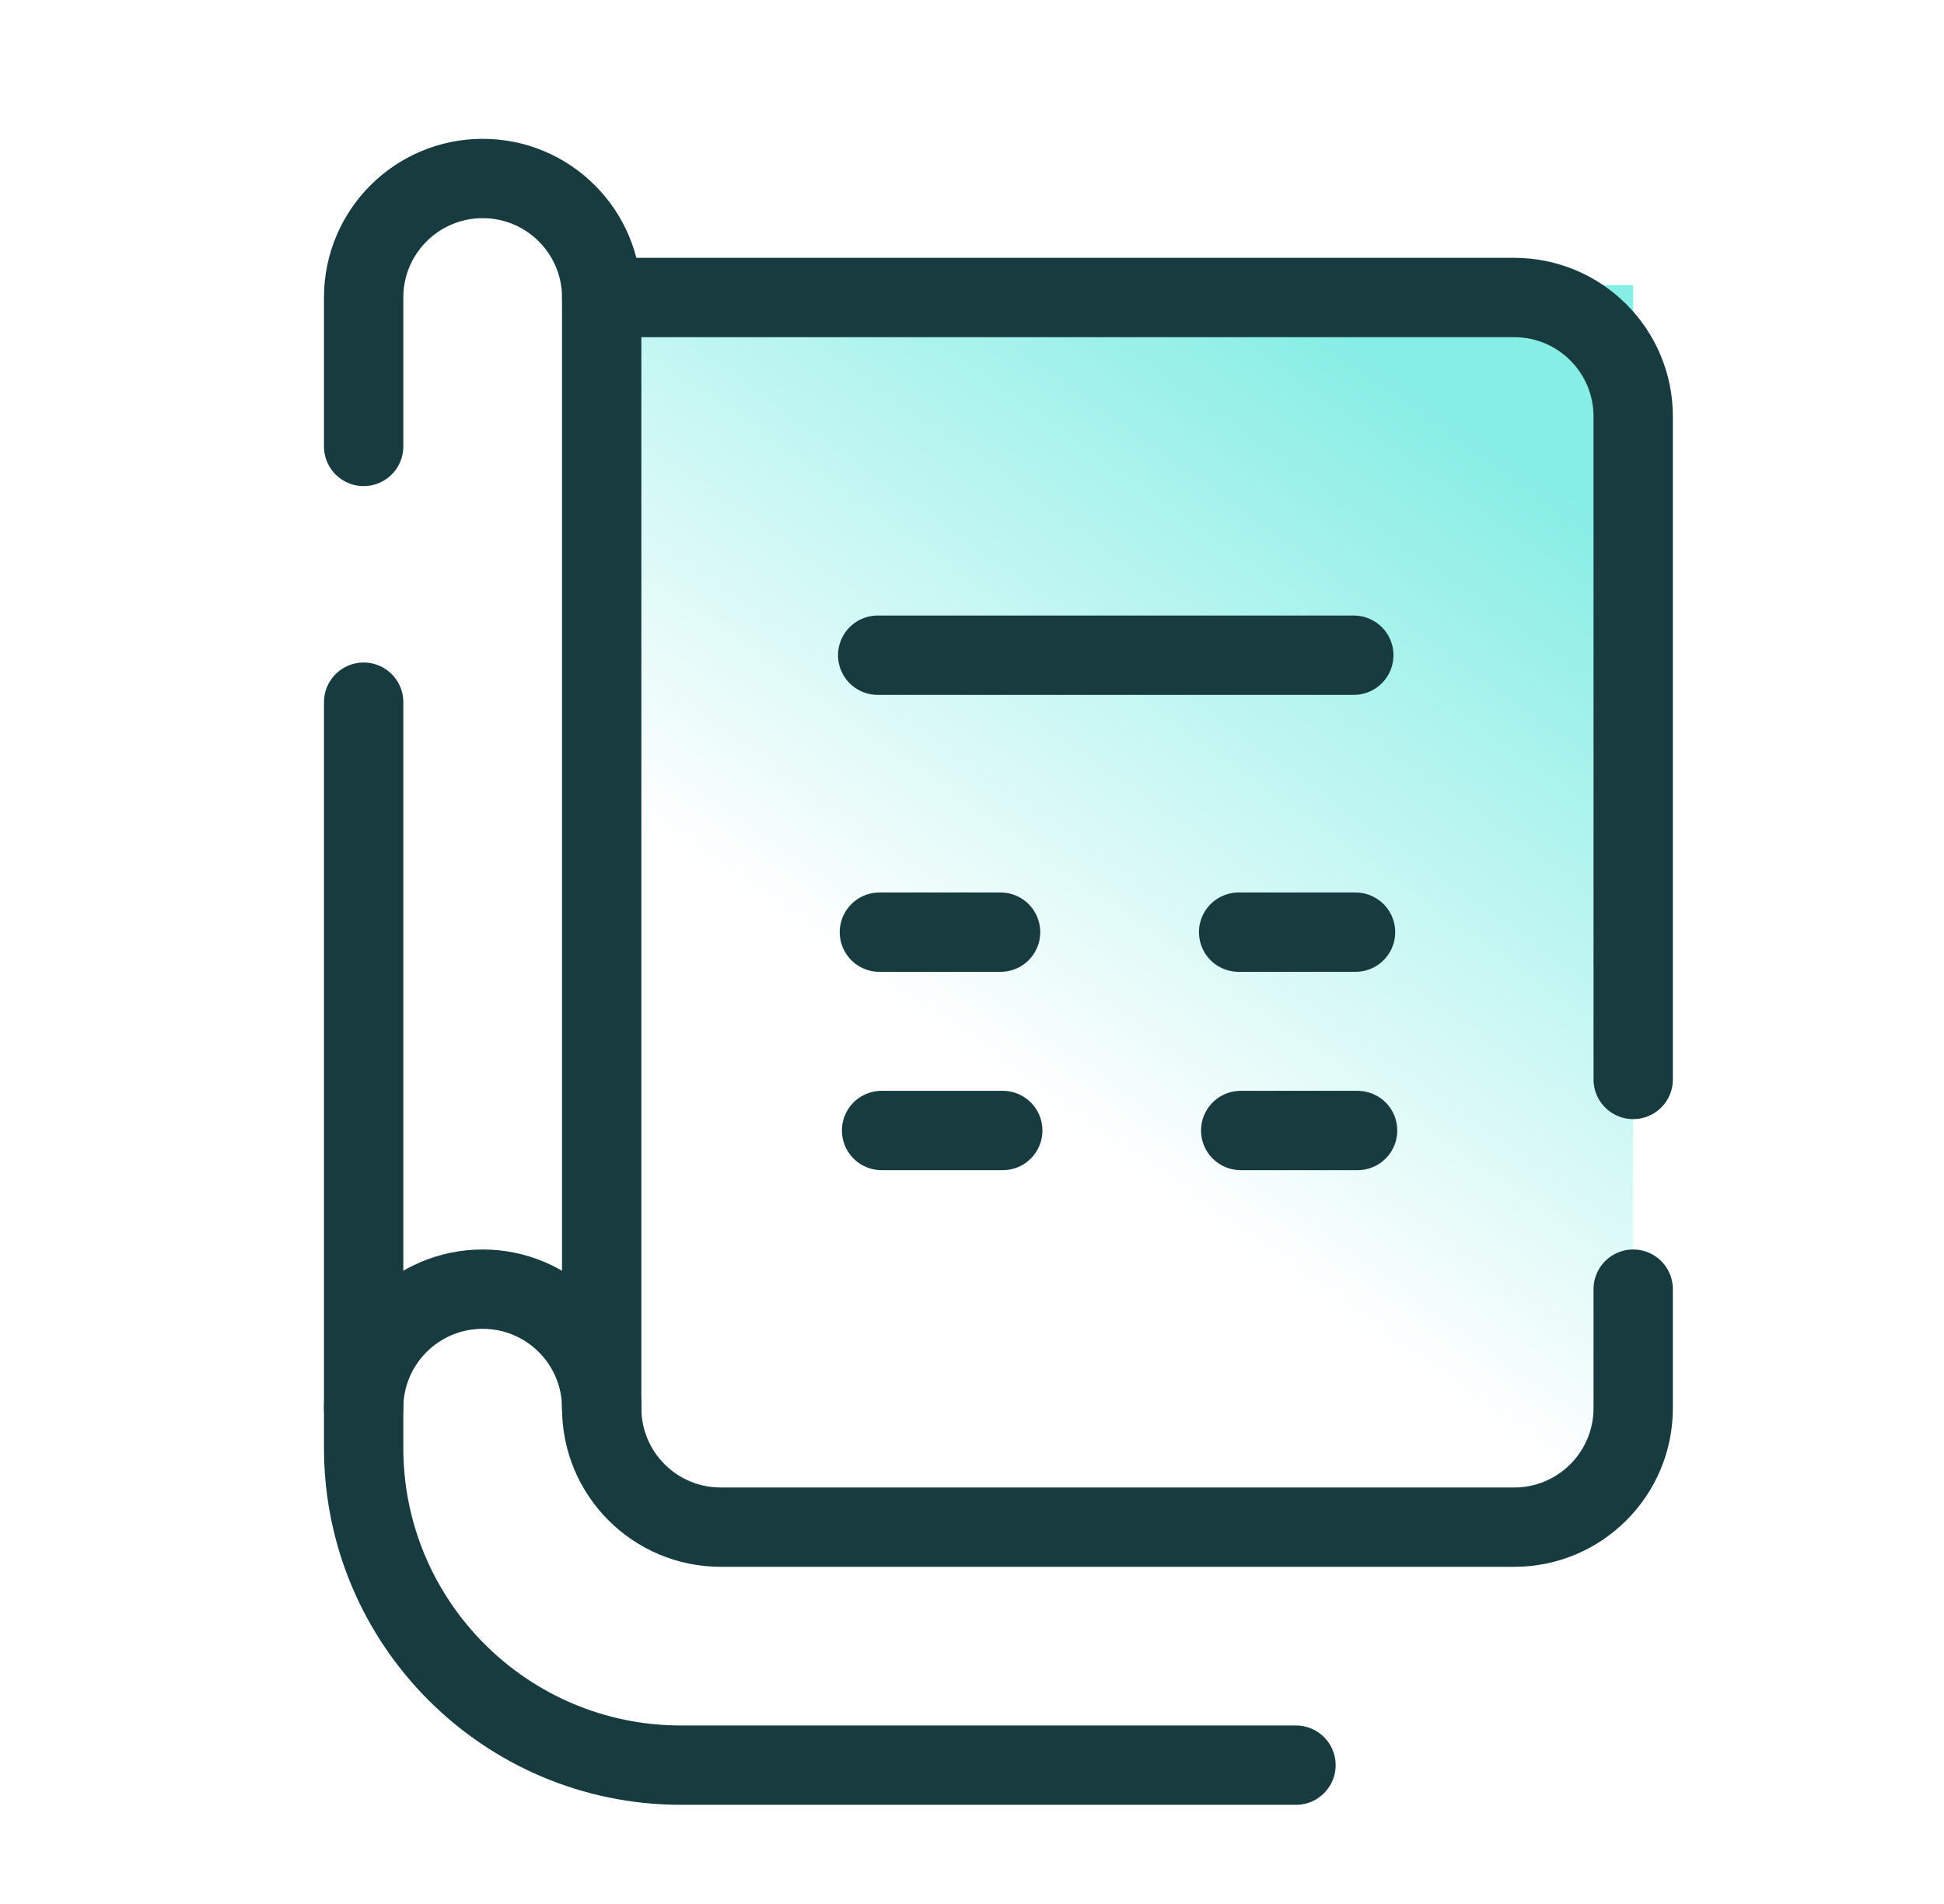
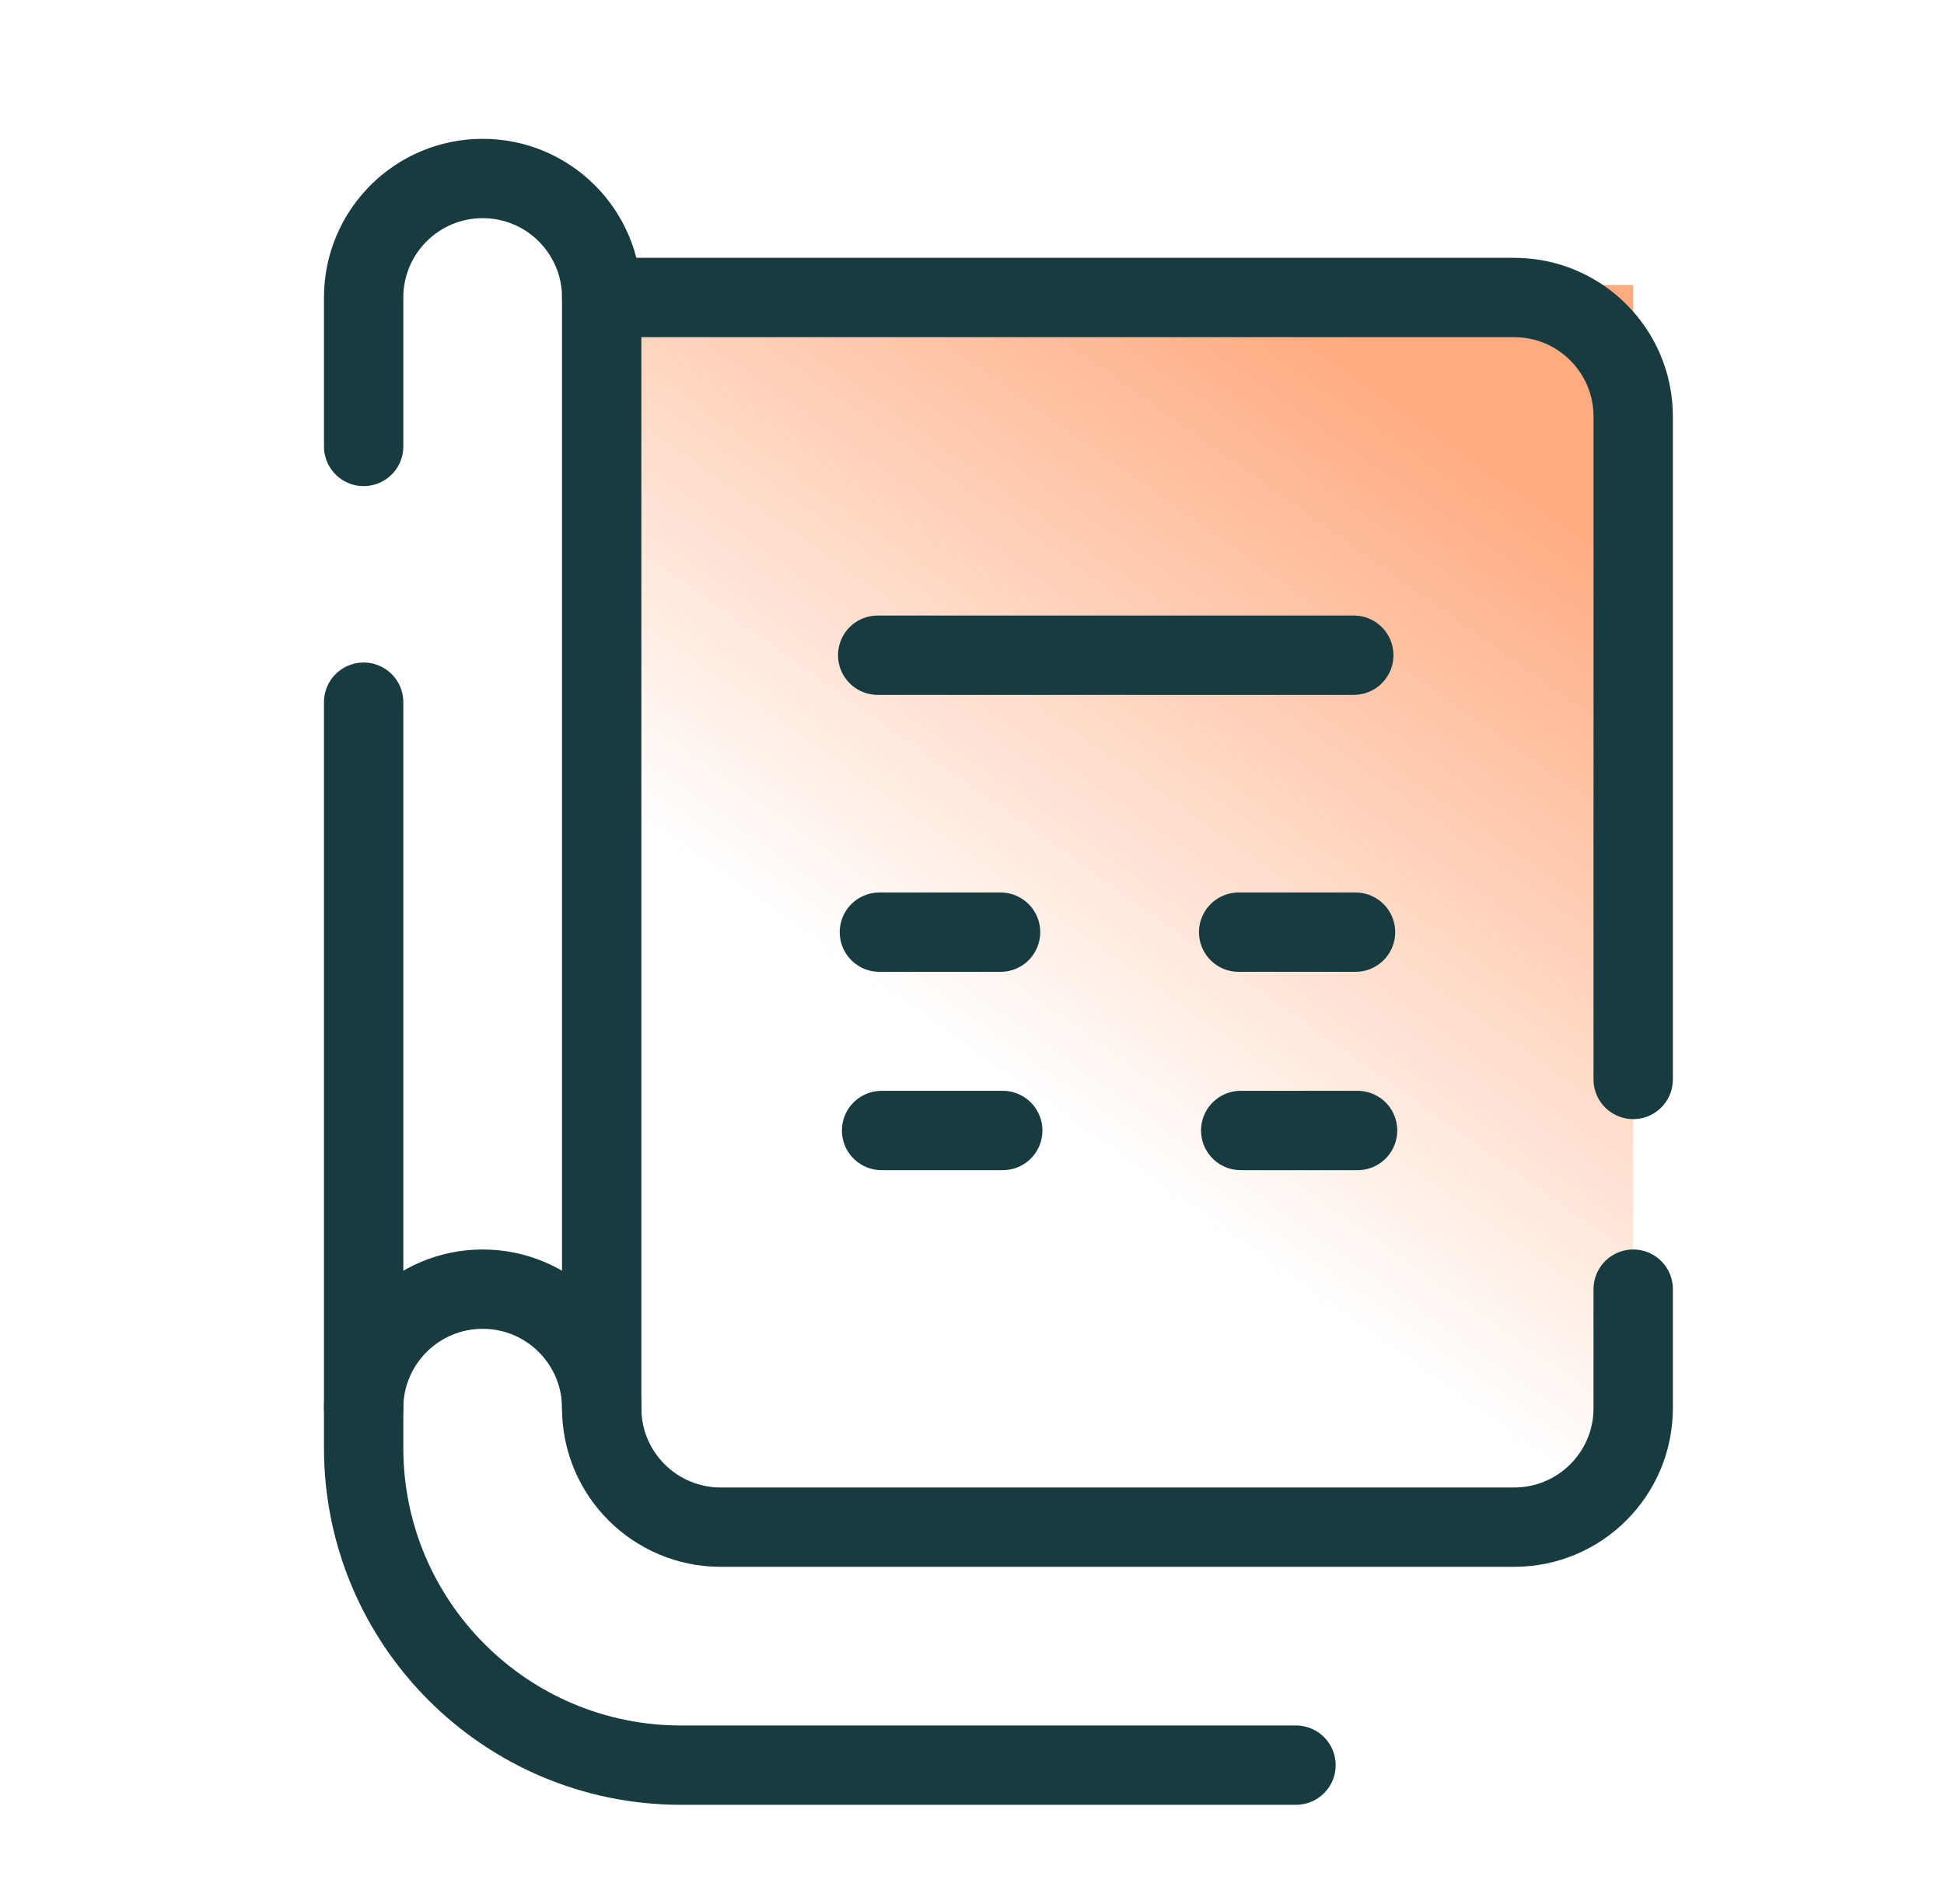
<svg xmlns="http://www.w3.org/2000/svg" width="49" height="48" viewBox="0 0 49 48" fill="none">
  <path opacity="0.5" d="M41.166 7.185V37.913H16.145V7.185H41.166Z" fill="url(#paint0_linear_2005_30696)" />
  <path d="M41.166 32.5V35.5C41.166 37.157 39.823 38.5 38.166 38.5H18.166C16.509 38.5 15.166 37.157 15.166 35.5V7.5H38.166C39.823 7.5 41.166 8.843 41.166 10.5V27.213" stroke="#173B3F" stroke-width="2" stroke-linecap="round" stroke-linejoin="round" />
  <path d="M9.166 17.702V36.5C9.166 40.918 12.748 44.5 17.166 44.5H32.666" stroke="#173B3F" stroke-width="2" stroke-linecap="round" stroke-linejoin="round" />
  <path d="M15.166 7.5C15.166 5.843 13.823 4.5 12.166 4.5C10.509 4.5 9.166 5.843 9.166 7.5V11.255" stroke="#173B3F" stroke-width="2" stroke-linecap="round" stroke-linejoin="round" />
  <path d="M15.166 35.5C15.166 33.843 13.823 32.5 12.166 32.5C10.509 32.5 9.166 33.843 9.166 35.5" stroke="#173B3F" stroke-width="2" stroke-linecap="round" stroke-linejoin="round" />
  <path d="M22.123 16.518H34.123" stroke="#173B3F" stroke-width="2" stroke-linecap="round" stroke-linejoin="round" />
  <path d="M31.221 23.5H34.167" stroke="#173B3F" stroke-width="2" stroke-linecap="round" stroke-linejoin="round" />
  <path d="M22.166 23.5H25.22" stroke="#173B3F" stroke-width="2" stroke-linecap="round" stroke-linejoin="round" />
  <path d="M31.273 28.5H34.219" stroke="#173B3F" stroke-width="2" stroke-linecap="round" stroke-linejoin="round" />
  <path d="M22.221 28.5H25.275" stroke="#173B3F" stroke-width="2" stroke-linecap="round" stroke-linejoin="round" />
  <defs>
    <linearGradient id="paint0_linear_2005_30696" x1="34.912" y1="9.241" x2="18.168" y2="32.857" gradientUnits="userSpaceOnUse">
-       <stop stop-color="#0FDDCC" />
-       <stop offset="0.7" stop-color="#0FDDCC" stop-opacity="0" />
+       <stop stop-color="#ff5500" />
+       <stop offset="0.7" stop-color="#ff5500" stop-opacity="0" />
    </linearGradient>
  </defs>
</svg>
